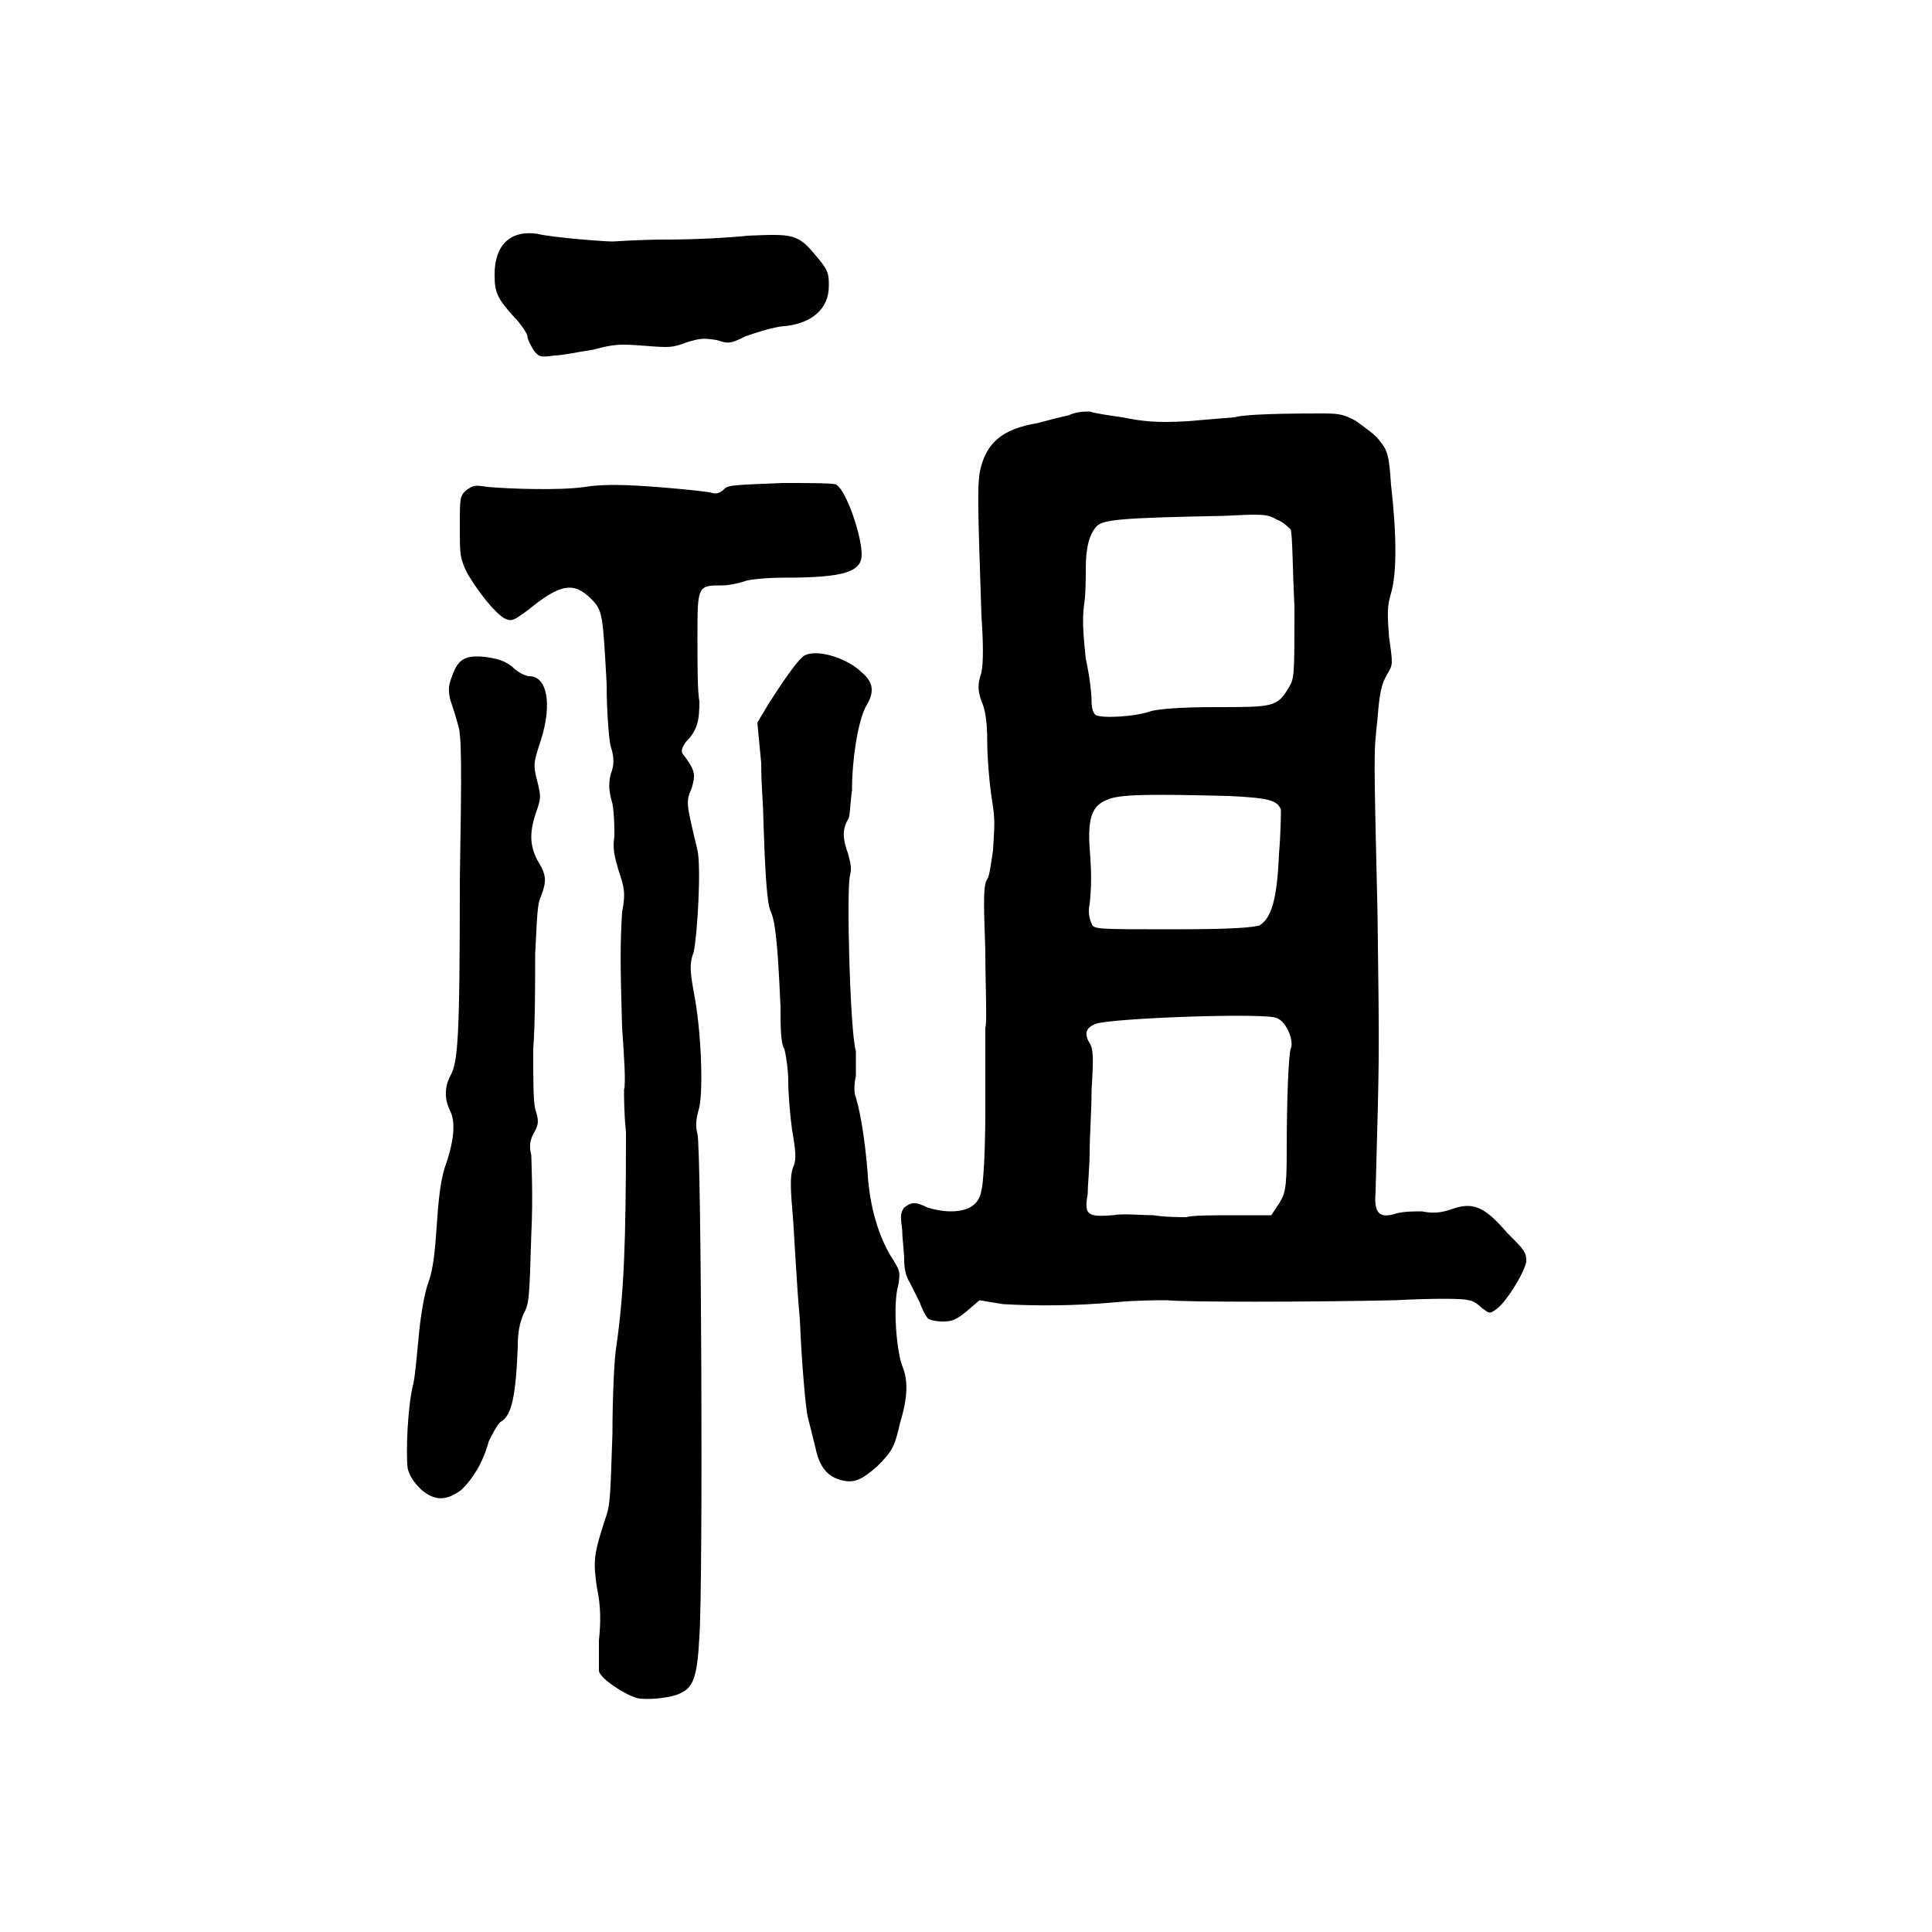
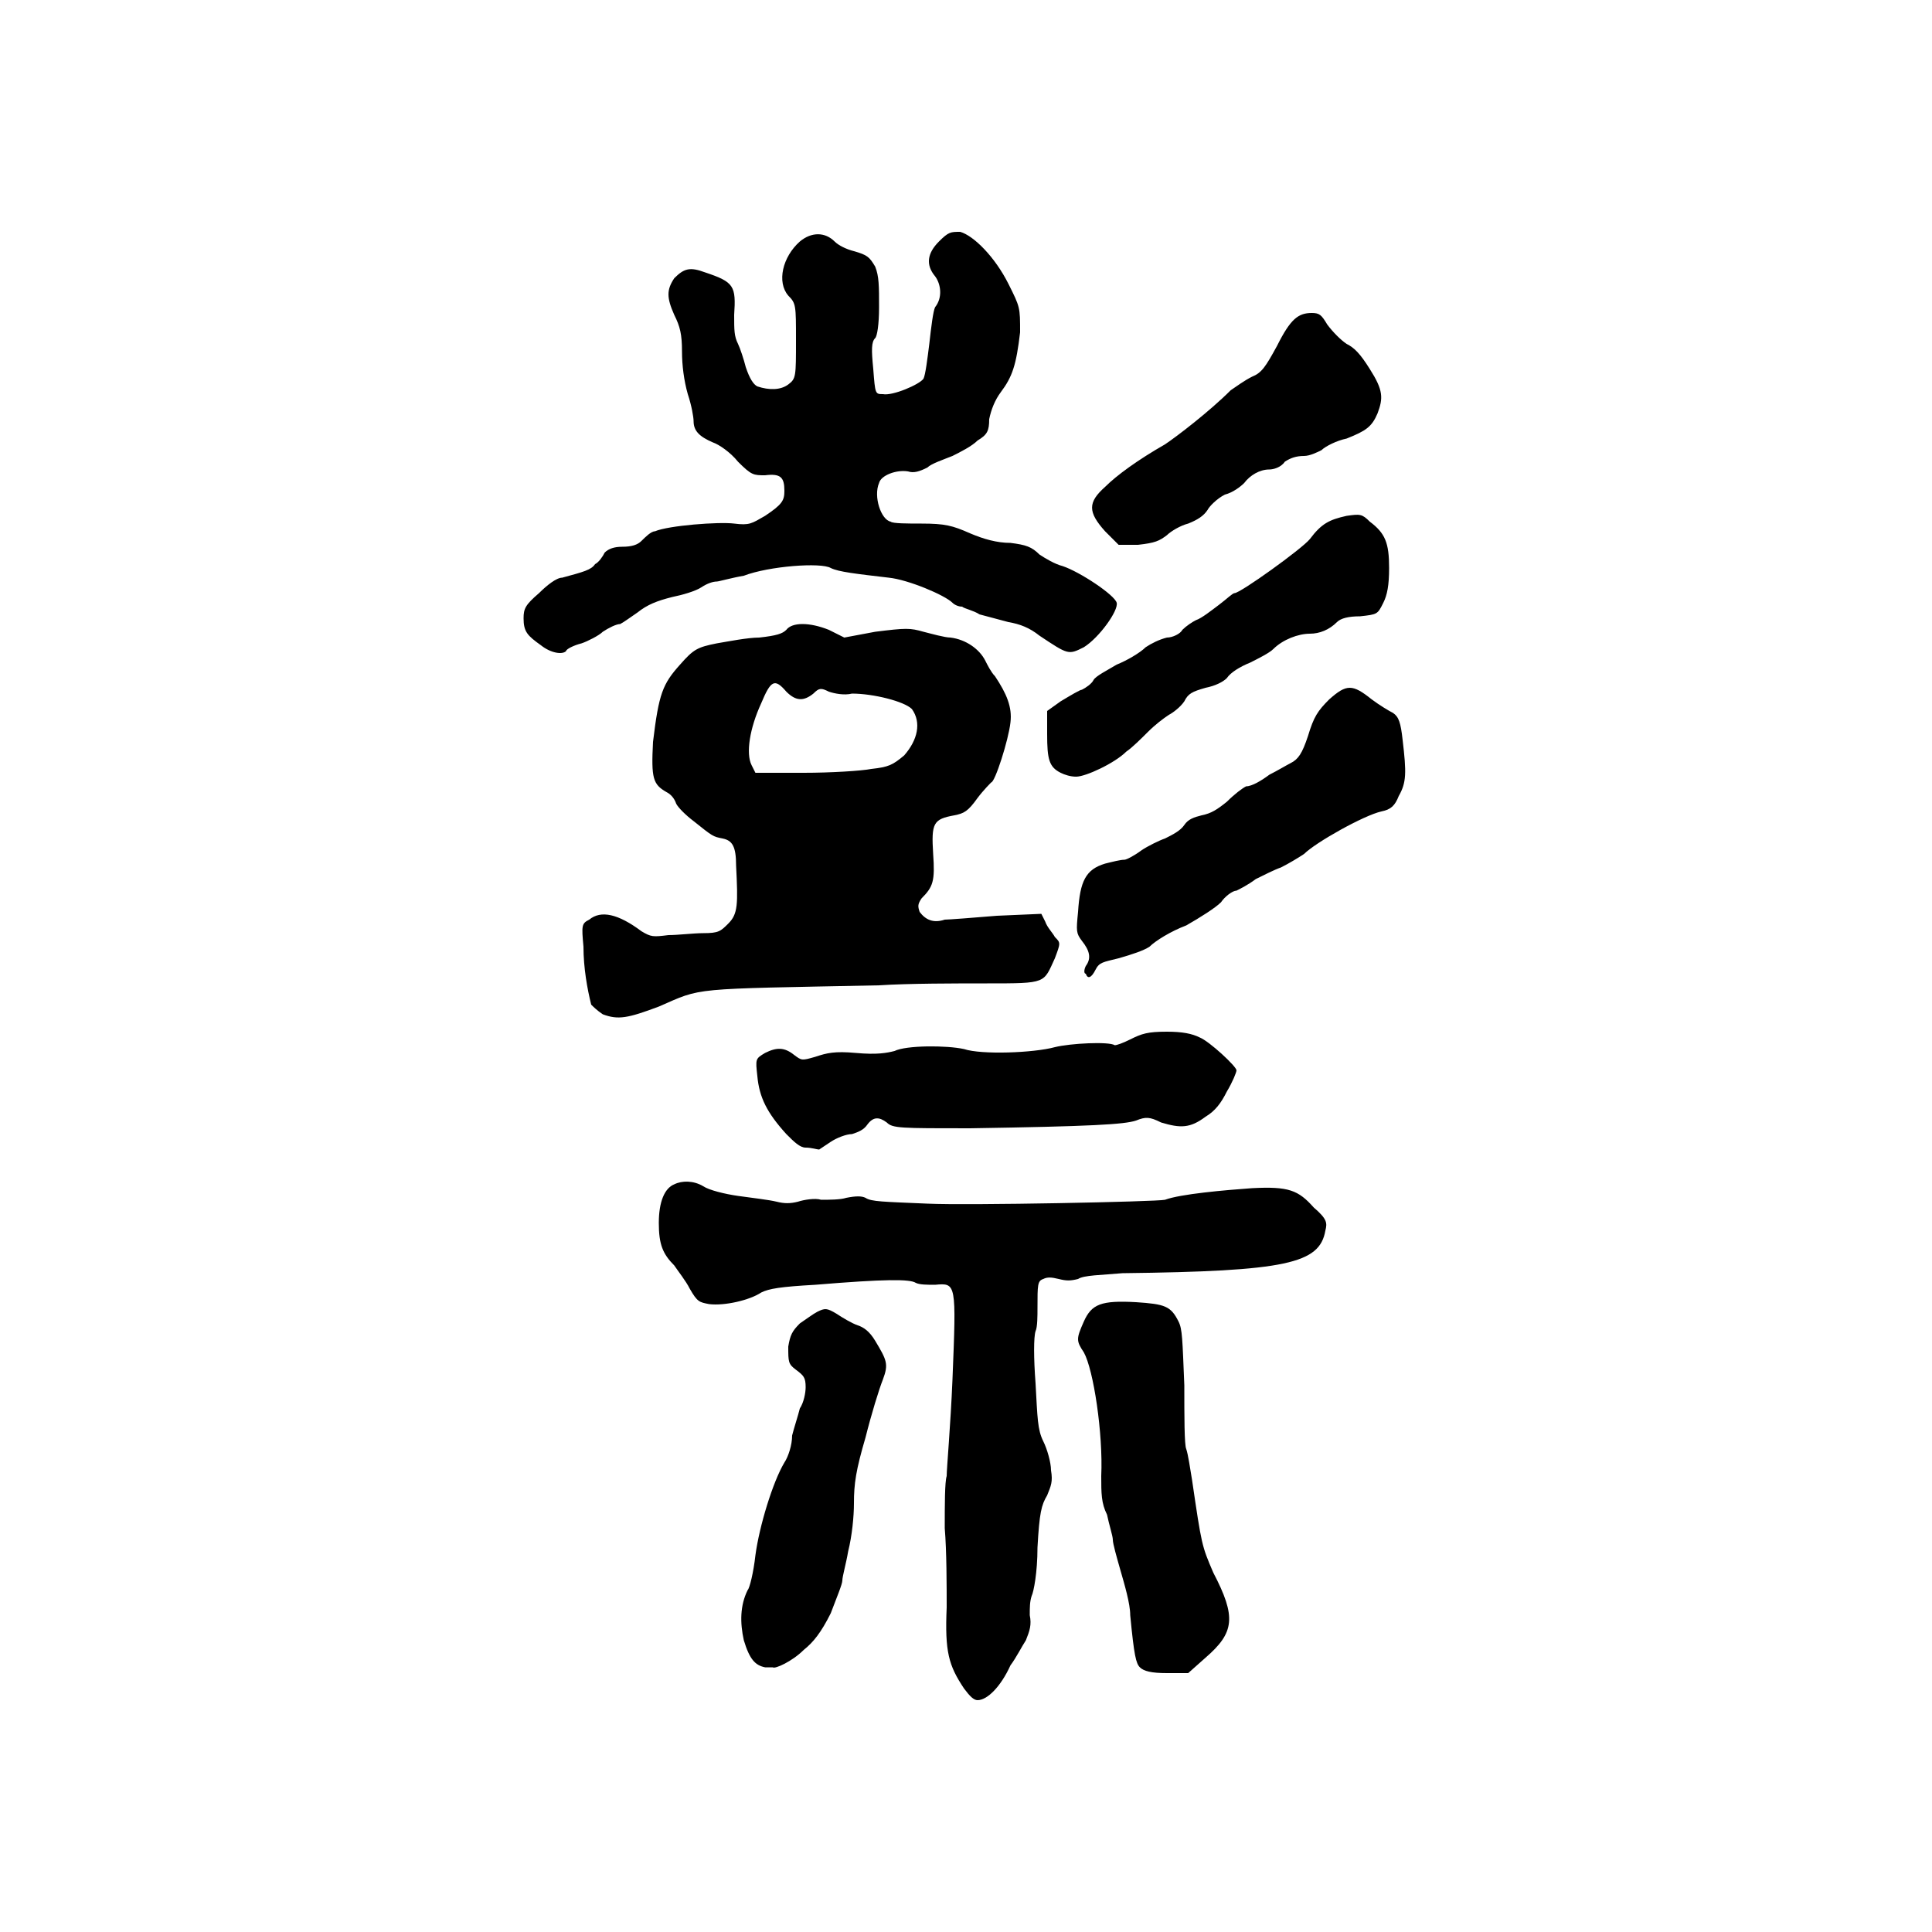
- <svg xmlns="http://www.w3.org/2000/svg" viewBox="0 -880 1000 1000" data-source="ccz C-00051" data-source-height="92.0" data-units-per-source-pixel="8.259">
-   <path d="M330 -1C323 -3 311 -11 310 -15C310 -16 310 -24 310 -31C311 -40 311 -49 309 -58C307 -72 307 -75 314 -96C316 -102 316 -110 317 -138C317 -157 318 -178 319 -183C323 -211 324 -237 324 -294C323 -303 323 -313 323 -316C324 -319 323 -334 322 -348C321 -381 321 -392 322 -408C324 -418 323 -421 320 -430C318 -437 317 -441 318 -447C318 -451 318 -458 317 -464C315 -471 315 -474 316 -479C318 -484 318 -488 316 -494C315 -499 314 -513 314 -526C312 -562 312 -564 306 -570C297 -579 290 -578 273 -564C266 -559 265 -558 261 -560C256 -563 248 -573 242 -583C238 -591 238 -593 238 -607C238 -622 238 -623 241 -626C245 -629 246 -629 252 -628C263 -627 290 -626 303 -628C309 -629 316 -629 319 -629C332 -629 364 -626 368 -625C371 -624 373 -625 375 -627C377 -629 381 -629 405 -630C420 -630 433 -630 433 -629C438 -626 446 -603 446 -593C446 -584 437 -581 406 -581C396 -581 387 -580 385 -579C382 -578 377 -577 374 -577C361 -577 361 -577 361 -550C361 -537 361 -522 362 -517C362 -507 361 -502 355 -496C353 -493 352 -491 354 -489C360 -481 360 -479 358 -472C355 -465 355 -465 361 -440C363 -431 361 -396 359 -387C357 -382 357 -378 359 -367C363 -347 364 -317 362 -307C360 -300 360 -297 361 -293C363 -287 364 -61 362 -33C361 -13 359 -7 353 -4C348 -1 335 0 330 -1ZM218 -109C214 -113 212 -116 211 -120C210 -128 211 -153 214 -164C215 -169 216 -181 217 -191C218 -201 220 -212 222 -217C224 -223 225 -230 226 -245C227 -260 228 -268 230 -275C235 -289 236 -299 233 -305C230 -311 230 -317 233 -323C237 -330 238 -341 238 -424C239 -483 239 -500 237 -505C236 -509 234 -515 233 -518C232 -523 232 -525 234 -530C237 -539 241 -541 251 -540C258 -539 261 -538 265 -535C268 -532 272 -530 274 -530C283 -530 286 -516 280 -497C276 -485 276 -484 278 -476C280 -468 280 -467 278 -461C274 -450 274 -443 278 -435C283 -427 283 -424 280 -416C278 -412 278 -405 277 -386C277 -372 277 -350 276 -337C276 -320 276 -311 277 -306C279 -300 279 -298 276 -293C274 -289 274 -286 275 -282C275 -279 276 -261 275 -241C274 -209 274 -205 271 -200C269 -195 268 -191 268 -183C267 -158 265 -147 259 -144C257 -142 255 -138 253 -134C250 -123 245 -115 239 -109C231 -103 225 -103 218 -109ZM435 -114C428 -116 424 -121 422 -131C421 -135 419 -143 418 -147C417 -152 415 -173 414 -197C412 -219 411 -245 410 -255C409 -267 409 -273 411 -277C412 -280 412 -284 410 -295C409 -302 408 -314 408 -320C408 -326 407 -333 406 -337C404 -340 404 -349 404 -359C403 -380 402 -402 399 -408C397 -412 396 -427 395 -460C395 -463 394 -474 394 -485L392 -506L398 -516C407 -530 414 -540 417 -541C424 -544 439 -539 446 -532C452 -527 453 -522 448 -514C444 -506 441 -487 441 -471C440 -464 440 -457 439 -456C436 -451 436 -446 439 -438C440 -434 441 -431 440 -427C438 -421 440 -345 443 -336C443 -333 443 -328 443 -323C442 -319 442 -314 443 -312C446 -302 448 -286 449 -274C450 -255 455 -240 461 -230C466 -222 466 -222 465 -215C462 -205 464 -181 467 -173C470 -166 470 -157 466 -144C463 -131 462 -129 454 -121C446 -114 442 -112 435 -114ZM480 -198C479 -199 477 -203 476 -206C474 -210 472 -214 471 -216C469 -219 468 -223 468 -228C468 -232 467 -239 467 -243C466 -251 466 -252 468 -255C472 -258 474 -258 480 -255C483 -254 488 -253 492 -253C502 -253 507 -257 508 -264C509 -267 510 -285 510 -305C510 -325 510 -344 510 -348C511 -351 510 -369 510 -388C509 -415 509 -422 511 -425C512 -426 513 -433 514 -440C515 -456 515 -456 513 -469C512 -476 511 -488 511 -496C511 -506 510 -513 508 -517C506 -523 506 -526 508 -532C509 -537 509 -547 508 -561C506 -620 506 -627 507 -635C510 -651 519 -658 537 -661C541 -662 548 -664 553 -665C557 -667 562 -667 564 -667C567 -666 574 -665 581 -664C591 -662 598 -661 615 -662C627 -663 638 -664 639 -664C642 -665 653 -666 683 -666C692 -666 695 -666 702 -662C706 -659 712 -655 714 -652C718 -647 719 -645 720 -629C723 -603 723 -583 720 -573C718 -566 718 -563 719 -550C721 -536 721 -536 718 -531C715 -526 714 -521 713 -508C711 -489 711 -494 713 -407C714 -328 714 -338 712 -263C711 -252 714 -249 723 -252C727 -253 732 -253 736 -253C741 -252 745 -252 751 -254C762 -258 768 -256 780 -242C789 -233 790 -232 790 -227C789 -221 779 -205 774 -202C771 -200 771 -200 767 -203C765 -205 762 -207 760 -207C758 -208 741 -208 722 -207C677 -206 613 -206 604 -207C600 -207 588 -207 578 -206C556 -204 536 -204 519 -205L507 -207L500 -201C495 -197 493 -196 488 -196C484 -196 480 -197 480 -198ZM639 -251L658 -251L662 -257C665 -262 666 -264 666 -283C666 -313 667 -333 668 -337C670 -341 666 -351 661 -353C656 -356 574 -353 567 -350C562 -348 561 -345 564 -340C566 -337 566 -332 565 -316C565 -306 564 -291 564 -284C564 -276 563 -267 563 -262C561 -251 563 -250 576 -251C581 -252 591 -251 597 -251C603 -250 611 -250 614 -250C617 -251 629 -251 639 -251ZM652 -401C658 -405 661 -414 662 -438C663 -450 663 -460 663 -461C661 -466 656 -467 636 -468C596 -469 579 -469 573 -466C565 -463 563 -456 564 -441C565 -428 565 -422 564 -412C563 -408 564 -404 565 -402C566 -399 567 -399 607 -399C640 -399 648 -400 652 -401ZM596 -512C600 -513 611 -514 629 -514C659 -514 661 -514 667 -524C670 -529 670 -530 670 -566C669 -586 669 -604 668 -606C667 -607 664 -610 661 -611C656 -614 653 -614 634 -613C580 -612 572 -611 568 -608C564 -604 562 -597 562 -586C562 -581 562 -572 561 -566C560 -558 561 -549 562 -539C564 -530 565 -521 565 -517C565 -513 566 -511 567 -510C570 -508 588 -509 596 -512ZM276 -699C275 -701 273 -704 273 -706C273 -707 270 -712 266 -716C257 -726 256 -729 256 -738C256 -753 264 -761 278 -759C286 -757 313 -755 317 -755C318 -755 331 -756 345 -756C360 -756 378 -757 387 -758C410 -759 413 -759 422 -748C429 -740 429 -738 429 -732C429 -720 420 -712 404 -711C398 -710 392 -708 386 -706C378 -702 377 -702 371 -704C364 -705 363 -705 356 -703C348 -700 347 -700 334 -701C321 -702 318 -702 307 -699C300 -698 291 -696 287 -696C280 -695 279 -695 276 -699Z" />
+ <svg xmlns="http://www.w3.org/2000/svg" viewBox="0 -880 1000 1000" data-source="ccz C-00051" data-source-height="105.8" data-units-per-source-pixel="7.182">
+   <path d="M499 -6C491 -18 489 -25 490 -48C490 -59 490 -77 489 -89C489 -101 489 -113 490 -116C490 -120 492 -142 493 -166C495 -216 495 -216 484 -215C480 -215 476 -215 474 -216C471 -218 458 -218 422 -215C404 -214 398 -213 394 -211C388 -207 375 -204 367 -205C362 -206 361 -206 357 -213C355 -217 351 -222 349 -225C343 -231 341 -236 341 -247C341 -258 344 -265 349 -267C353 -269 359 -269 364 -266C367 -264 375 -262 382 -261C389 -260 398 -259 402 -258C406 -257 409 -257 413 -258C416 -259 422 -260 425 -259C429 -259 435 -259 438 -260C443 -261 446 -261 448 -260C451 -258 457 -258 480 -257C501 -256 599 -258 603 -259C611 -262 634 -264 648 -265C667 -266 672 -264 680 -255C687 -249 687 -247 686 -243C683 -226 666 -222 581 -221C570 -220 561 -220 558 -218C554 -217 552 -217 548 -218C544 -219 542 -219 540 -218C537 -217 537 -215 537 -203C537 -199 537 -193 536 -191C535 -188 535 -177 536 -164C537 -146 537 -140 540 -134C542 -130 544 -123 544 -119C545 -113 544 -111 542 -106C539 -101 538 -97 537 -79C537 -66 535 -56 534 -54C533 -51 533 -48 533 -44C534 -39 533 -36 531 -31C529 -28 526 -22 523 -18C518 -7 511 0 506 0C504 0 502 -2 499 -6ZM590 -17C588 -19 587 -23 585 -44C585 -50 582 -60 580 -67C578 -74 576 -81 576 -83C576 -85 574 -91 573 -96C570 -102 570 -107 570 -116C571 -138 566 -171 561 -180C557 -186 557 -187 561 -196C565 -205 570 -207 588 -206C603 -205 606 -204 610 -196C612 -192 612 -187 613 -163C613 -147 613 -132 614 -130C615 -127 616 -120 617 -114C622 -80 622 -80 628 -66C640 -43 639 -35 624 -22L615 -14L604 -14C596 -14 592 -15 590 -17ZM396 -17C391 -18 388 -21 385 -31C383 -40 383 -49 387 -57C388 -58 390 -66 391 -75C393 -90 400 -113 406 -123C408 -126 410 -132 410 -137C411 -141 413 -147 414 -151C416 -154 417 -159 417 -162C417 -167 416 -168 412 -171C408 -174 408 -175 408 -183C409 -189 410 -191 414 -195C417 -197 421 -200 423 -201C427 -203 428 -203 433 -200C436 -198 441 -195 444 -194C447 -193 450 -191 453 -186C459 -176 460 -174 457 -166C455 -161 451 -148 448 -136C443 -119 442 -112 442 -102C442 -95 441 -85 439 -77C438 -71 436 -64 436 -62C436 -60 433 -53 430 -45C425 -35 421 -30 416 -26C410 -20 401 -16 400 -17C400 -17 398 -17 396 -17ZM417 -286C414 -286 411 -289 407 -293C397 -304 393 -312 392 -323C391 -332 391 -332 396 -335C402 -338 406 -338 411 -334C415 -331 415 -331 422 -333C428 -335 432 -336 443 -335C454 -334 459 -335 463 -336C469 -339 490 -339 499 -337C508 -334 535 -335 546 -338C554 -340 574 -341 577 -339C578 -339 581 -340 585 -342C591 -345 594 -346 604 -346C612 -346 617 -345 621 -343C626 -341 640 -328 640 -326C640 -325 638 -320 635 -315C632 -309 629 -305 624 -302C616 -296 611 -296 601 -299C595 -302 593 -302 588 -300C582 -298 565 -297 502 -296C466 -296 462 -296 459 -299C455 -302 452 -302 449 -298C447 -295 444 -294 441 -293C438 -293 433 -291 430 -289C427 -287 424 -285 424 -285C423 -285 420 -286 417 -286ZM312 -355C309 -357 307 -359 306 -360C304 -368 302 -379 302 -390C301 -401 301 -402 305 -404C311 -409 320 -407 332 -398C337 -395 338 -395 346 -396C351 -396 359 -397 364 -397C372 -397 373 -398 377 -402C382 -407 382 -412 381 -432C381 -442 379 -445 374 -446C369 -447 369 -447 359 -455C355 -458 351 -462 350 -464C349 -467 347 -469 345 -470C338 -474 337 -477 338 -496C341 -521 343 -526 352 -536C359 -544 361 -545 371 -547C377 -548 387 -550 393 -550C402 -551 405 -552 407 -554C410 -558 419 -558 429 -554L437 -550L453 -553C469 -555 471 -555 478 -553C482 -552 489 -550 492 -550C500 -549 507 -544 510 -538C511 -536 513 -532 515 -530C521 -521 524 -514 523 -506C522 -497 515 -475 513 -475C513 -475 509 -471 506 -467C501 -460 499 -459 494 -458C483 -456 482 -454 483 -438C484 -424 483 -421 477 -415C475 -412 475 -411 476 -408C479 -404 483 -402 489 -404C491 -404 504 -405 516 -406L539 -407L541 -403C542 -400 545 -397 546 -395C549 -392 549 -392 546 -384C540 -371 542 -371 511 -371C495 -371 470 -371 455 -370C356 -368 364 -369 341 -359C325 -353 320 -352 312 -355ZM562 -376C561 -376 561 -378 562 -380C565 -384 564 -388 560 -393C557 -397 557 -398 558 -408C559 -424 562 -430 572 -433C576 -434 580 -435 582 -435C583 -435 587 -437 591 -440C594 -442 600 -445 603 -446C607 -448 611 -450 613 -453C615 -456 618 -457 622 -458C627 -459 630 -461 635 -465C639 -469 643 -472 645 -473C648 -473 653 -476 657 -479C661 -481 666 -484 668 -485C672 -487 674 -490 677 -499C680 -509 682 -512 688 -518C697 -526 700 -526 710 -518C714 -515 719 -512 721 -511C724 -509 725 -506 726 -497C728 -480 728 -475 724 -468C722 -463 720 -461 715 -460C706 -458 681 -444 675 -438C672 -436 667 -433 663 -431C660 -430 654 -427 650 -425C646 -422 642 -420 640 -419C638 -419 634 -416 632 -413C629 -410 621 -405 614 -401C606 -398 598 -393 595 -390C592 -388 586 -386 579 -384C571 -382 569 -382 567 -378C565 -374 563 -373 562 -376ZM549 -480C543 -483 542 -487 542 -500L542 -512L549 -517C554 -520 559 -523 560 -523C562 -524 565 -526 566 -528C567 -530 573 -533 578 -536C583 -538 590 -542 593 -545C596 -547 600 -549 604 -550C607 -550 611 -552 612 -554C614 -556 617 -558 619 -559C622 -560 627 -564 631 -567C635 -570 638 -573 639 -573C642 -573 674 -596 678 -601C684 -609 688 -611 697 -613C704 -614 705 -614 709 -610C717 -604 719 -599 719 -586C719 -577 718 -572 716 -568C713 -562 713 -562 704 -561C698 -561 694 -560 692 -558C688 -554 683 -552 678 -552C672 -552 664 -549 659 -544C657 -542 651 -539 647 -537C642 -535 637 -532 635 -529C633 -527 629 -525 624 -524C617 -522 615 -521 613 -517C611 -514 607 -511 605 -510C602 -508 598 -505 594 -501C591 -498 586 -493 583 -491C577 -485 562 -478 557 -478C554 -478 551 -479 549 -480ZM451 -482C460 -483 462 -484 468 -489C475 -497 477 -506 472 -513C468 -517 452 -521 441 -521C437 -520 432 -521 429 -522C425 -524 424 -524 421 -521C416 -517 412 -517 407 -522C401 -529 399 -528 394 -516C388 -503 386 -490 389 -484L391 -480L416 -480C430 -480 446 -481 451 -482ZM280 -546C273 -551 271 -553 271 -560C271 -565 272 -567 279 -573C283 -577 288 -581 291 -581C302 -584 306 -585 308 -588C310 -589 312 -592 313 -594C315 -596 318 -597 322 -597C327 -597 330 -598 332 -600C334 -602 337 -605 339 -605C346 -608 372 -610 380 -609C388 -608 389 -609 396 -613C405 -619 406 -621 406 -626C406 -633 404 -635 396 -634C390 -634 389 -634 382 -641C378 -646 372 -650 369 -651C362 -654 359 -657 359 -662C359 -664 358 -670 356 -676C354 -683 353 -691 353 -698C353 -707 352 -711 349 -717C345 -726 345 -730 349 -736C354 -741 357 -742 365 -739C380 -734 381 -732 380 -717C380 -709 380 -706 382 -702C383 -700 385 -694 386 -690C388 -684 390 -681 392 -680C398 -678 404 -678 408 -681C412 -684 412 -685 412 -704C412 -722 412 -723 408 -727C402 -734 405 -747 414 -755C420 -760 427 -760 432 -755C434 -753 438 -751 442 -750C449 -748 450 -747 453 -742C455 -737 455 -732 455 -721C455 -712 454 -706 453 -705C451 -703 451 -699 452 -689C453 -676 453 -676 457 -676C462 -675 476 -681 478 -684C479 -686 480 -694 481 -702C482 -711 483 -719 484 -721C488 -726 487 -733 484 -737C479 -743 480 -749 486 -755C491 -760 492 -760 497 -760C504 -758 515 -747 522 -733C528 -721 528 -721 528 -708C526 -691 524 -685 518 -677C515 -673 513 -668 512 -663C512 -657 511 -655 506 -652C503 -649 497 -646 493 -644C488 -642 482 -640 480 -638C476 -636 473 -635 470 -636C464 -637 456 -634 455 -630C452 -623 456 -611 461 -610C462 -609 470 -609 477 -609C489 -609 493 -608 502 -604C509 -601 516 -599 523 -599C531 -598 534 -597 538 -593C541 -591 546 -588 550 -587C559 -584 577 -572 578 -568C579 -564 569 -550 561 -545C553 -541 553 -541 538 -551C533 -555 528 -557 522 -558C518 -559 511 -561 507 -562C504 -564 499 -565 498 -566C496 -566 494 -567 493 -568C489 -572 470 -580 460 -581C443 -583 434 -584 430 -586C425 -589 398 -587 385 -582C379 -581 372 -579 371 -579C369 -579 366 -578 363 -576C360 -574 353 -572 348 -571C340 -569 335 -567 330 -563C327 -561 323 -558 321 -557C319 -557 315 -555 312 -553C310 -551 304 -548 301 -547C297 -546 293 -544 293 -543C291 -541 285 -542 280 -546ZM572 -605C563 -615 563 -620 572 -628C578 -634 589 -642 603 -650C609 -654 626 -667 637 -678C640 -680 644 -683 648 -685C653 -687 655 -690 661 -701C668 -715 672 -718 679 -718C683 -718 684 -717 687 -712C690 -708 694 -704 697 -702C701 -700 704 -697 709 -689C716 -678 716 -674 713 -666C710 -659 707 -657 697 -653C692 -652 686 -649 684 -647C682 -646 678 -644 675 -644C671 -644 668 -643 665 -641C663 -638 659 -637 657 -637C652 -637 647 -634 644 -630C642 -628 638 -625 634 -624C630 -622 626 -618 625 -616C623 -613 620 -611 615 -609C611 -608 606 -605 604 -603C600 -600 598 -599 589 -598L579 -598L572 -605Z" />
</svg>
